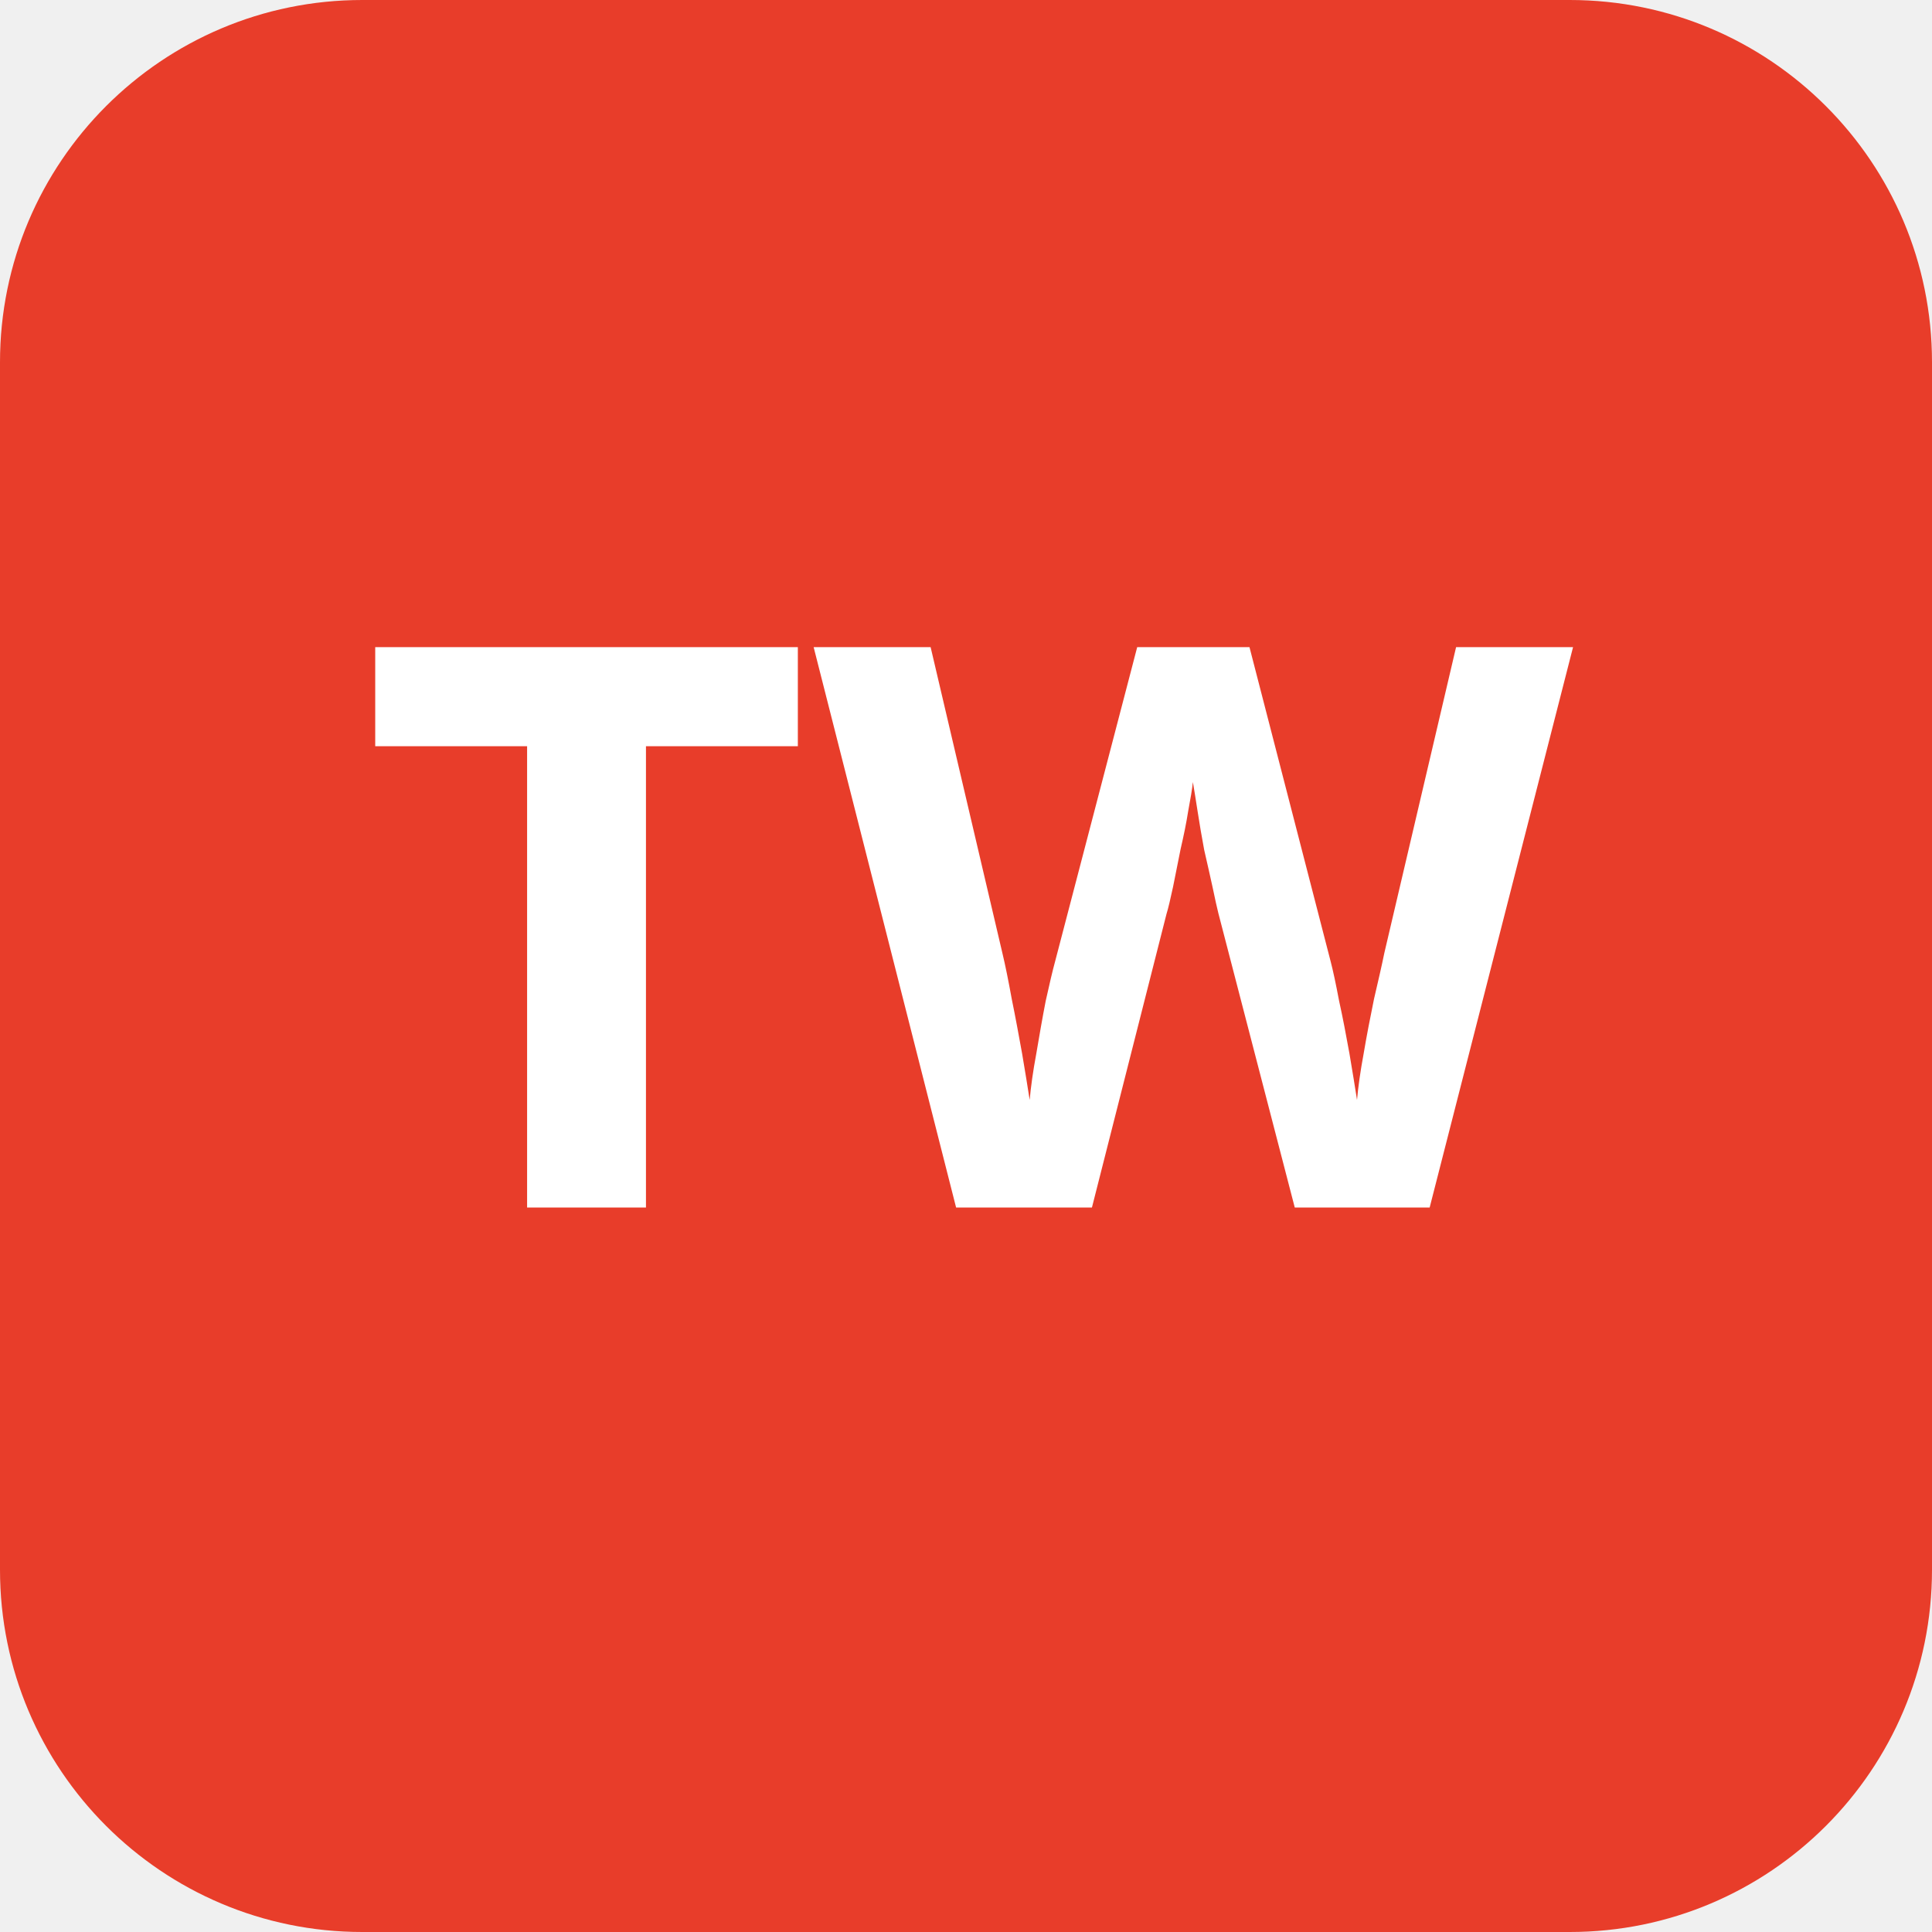
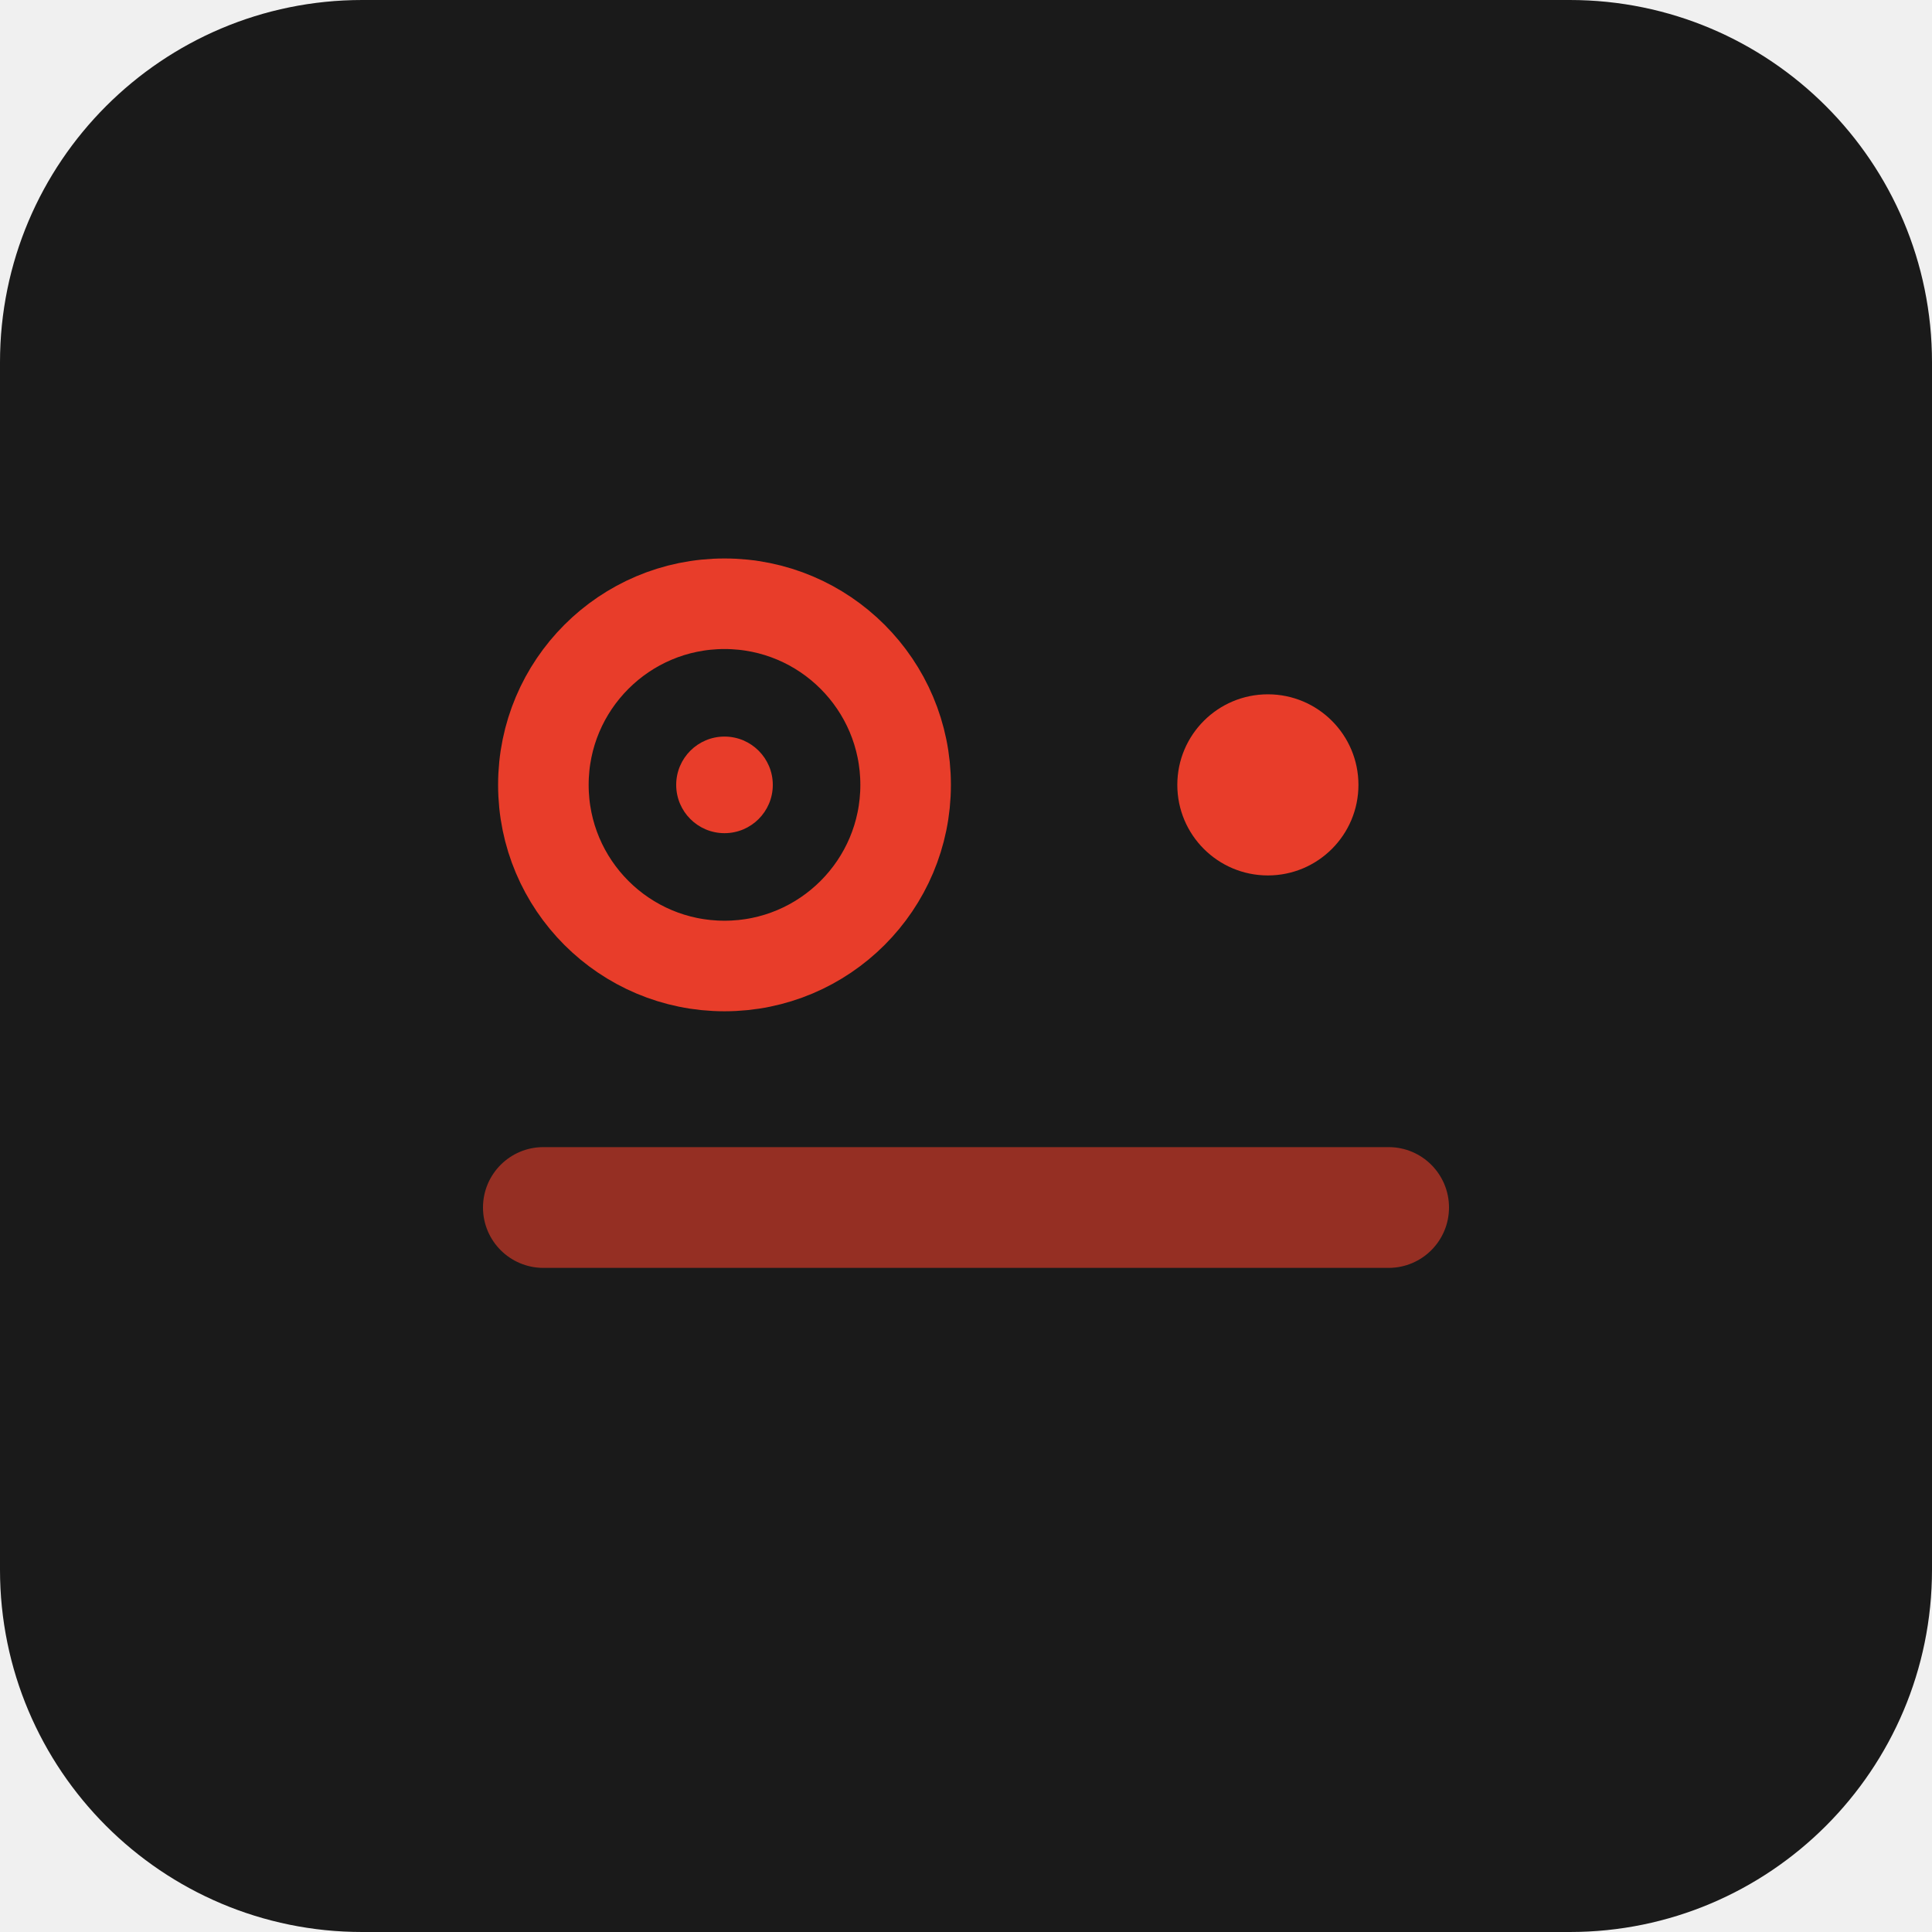
<svg xmlns="http://www.w3.org/2000/svg" viewBox="0 0 32 32">
-   <rect width="32" height="32" rx="6" fill="#e83d2a" />
-   <text x="16" y="20" text-anchor="middle" fill="#fff" font-family="sans-serif" font-size="13" font-weight="700">TW</text>
+   <rect width="32" height="32" rx="6" fill="#1a1a1a" />
+   <circle cx="12" cy="13" r="3" fill="none" stroke="#e83d2a" stroke-width="1.5" />
+   <circle cx="12" cy="13" r="0.8" fill="#e83d2a" />
+   <circle cx="21" cy="13" r="1.5" fill="#e83d2a" />
+   <rect x="8" y="19" width="16" height="2" rx="1" fill="#e83d2a" opacity="0.6" />
</svg>
